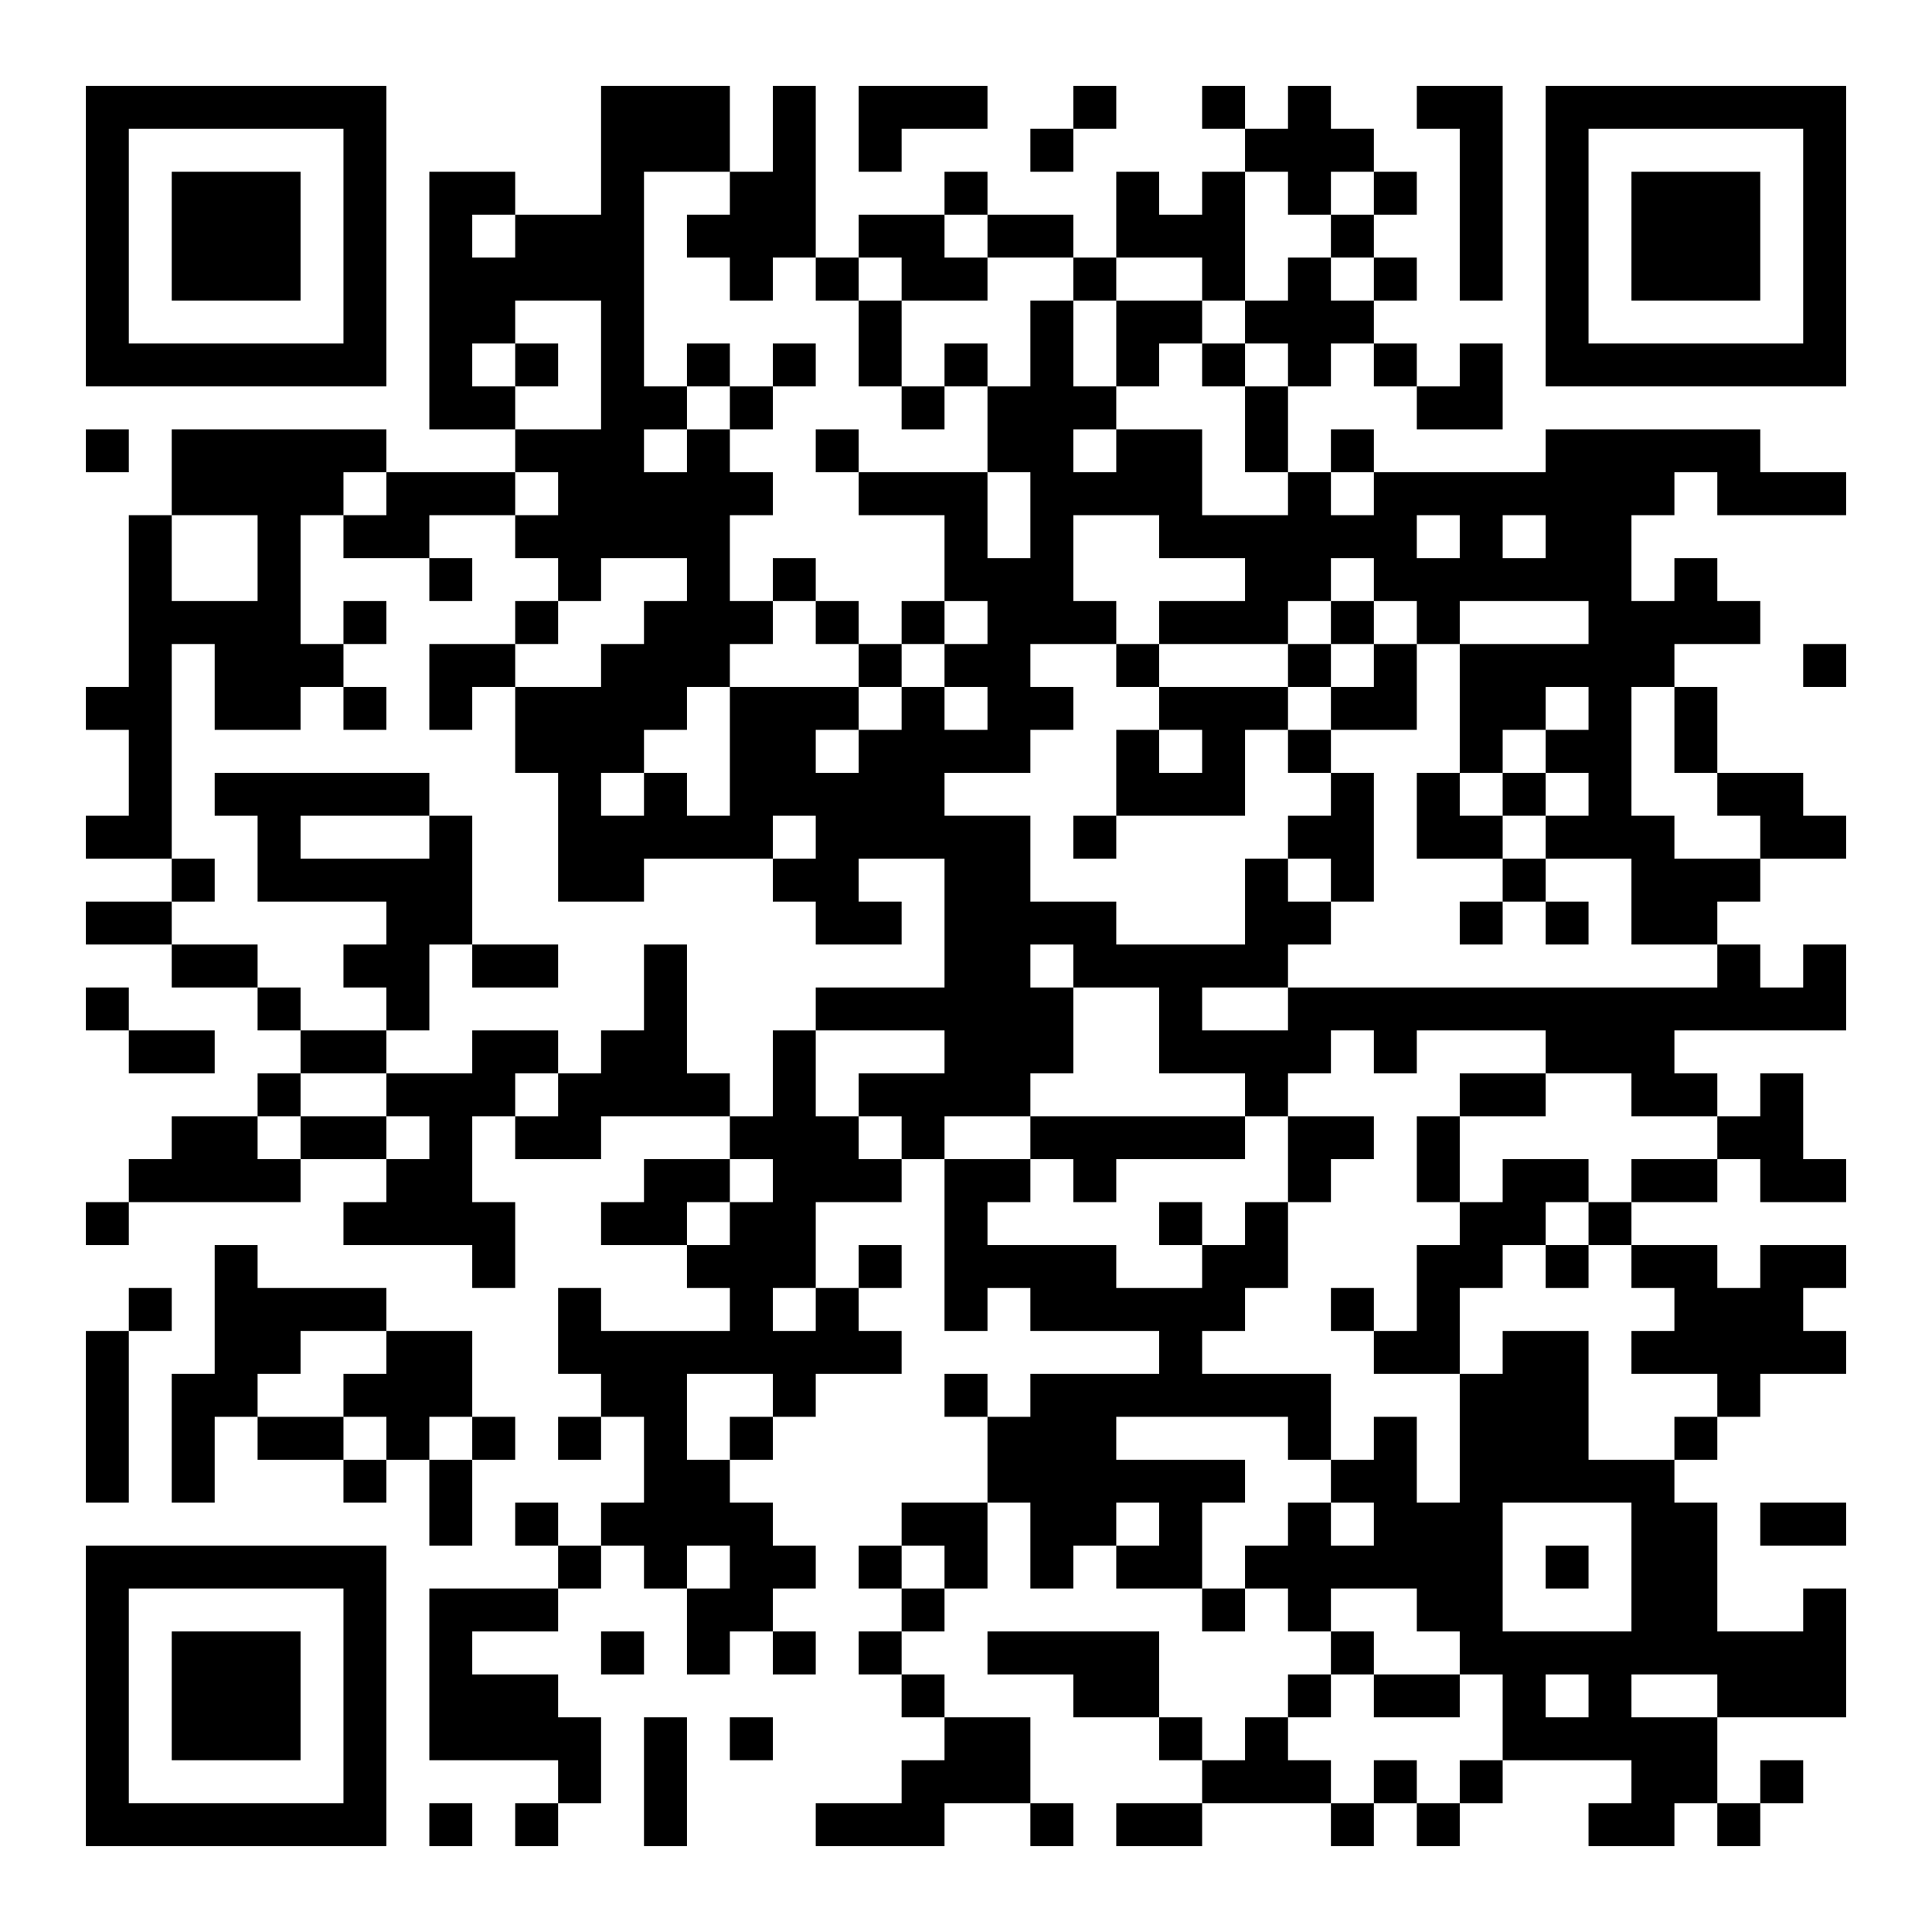
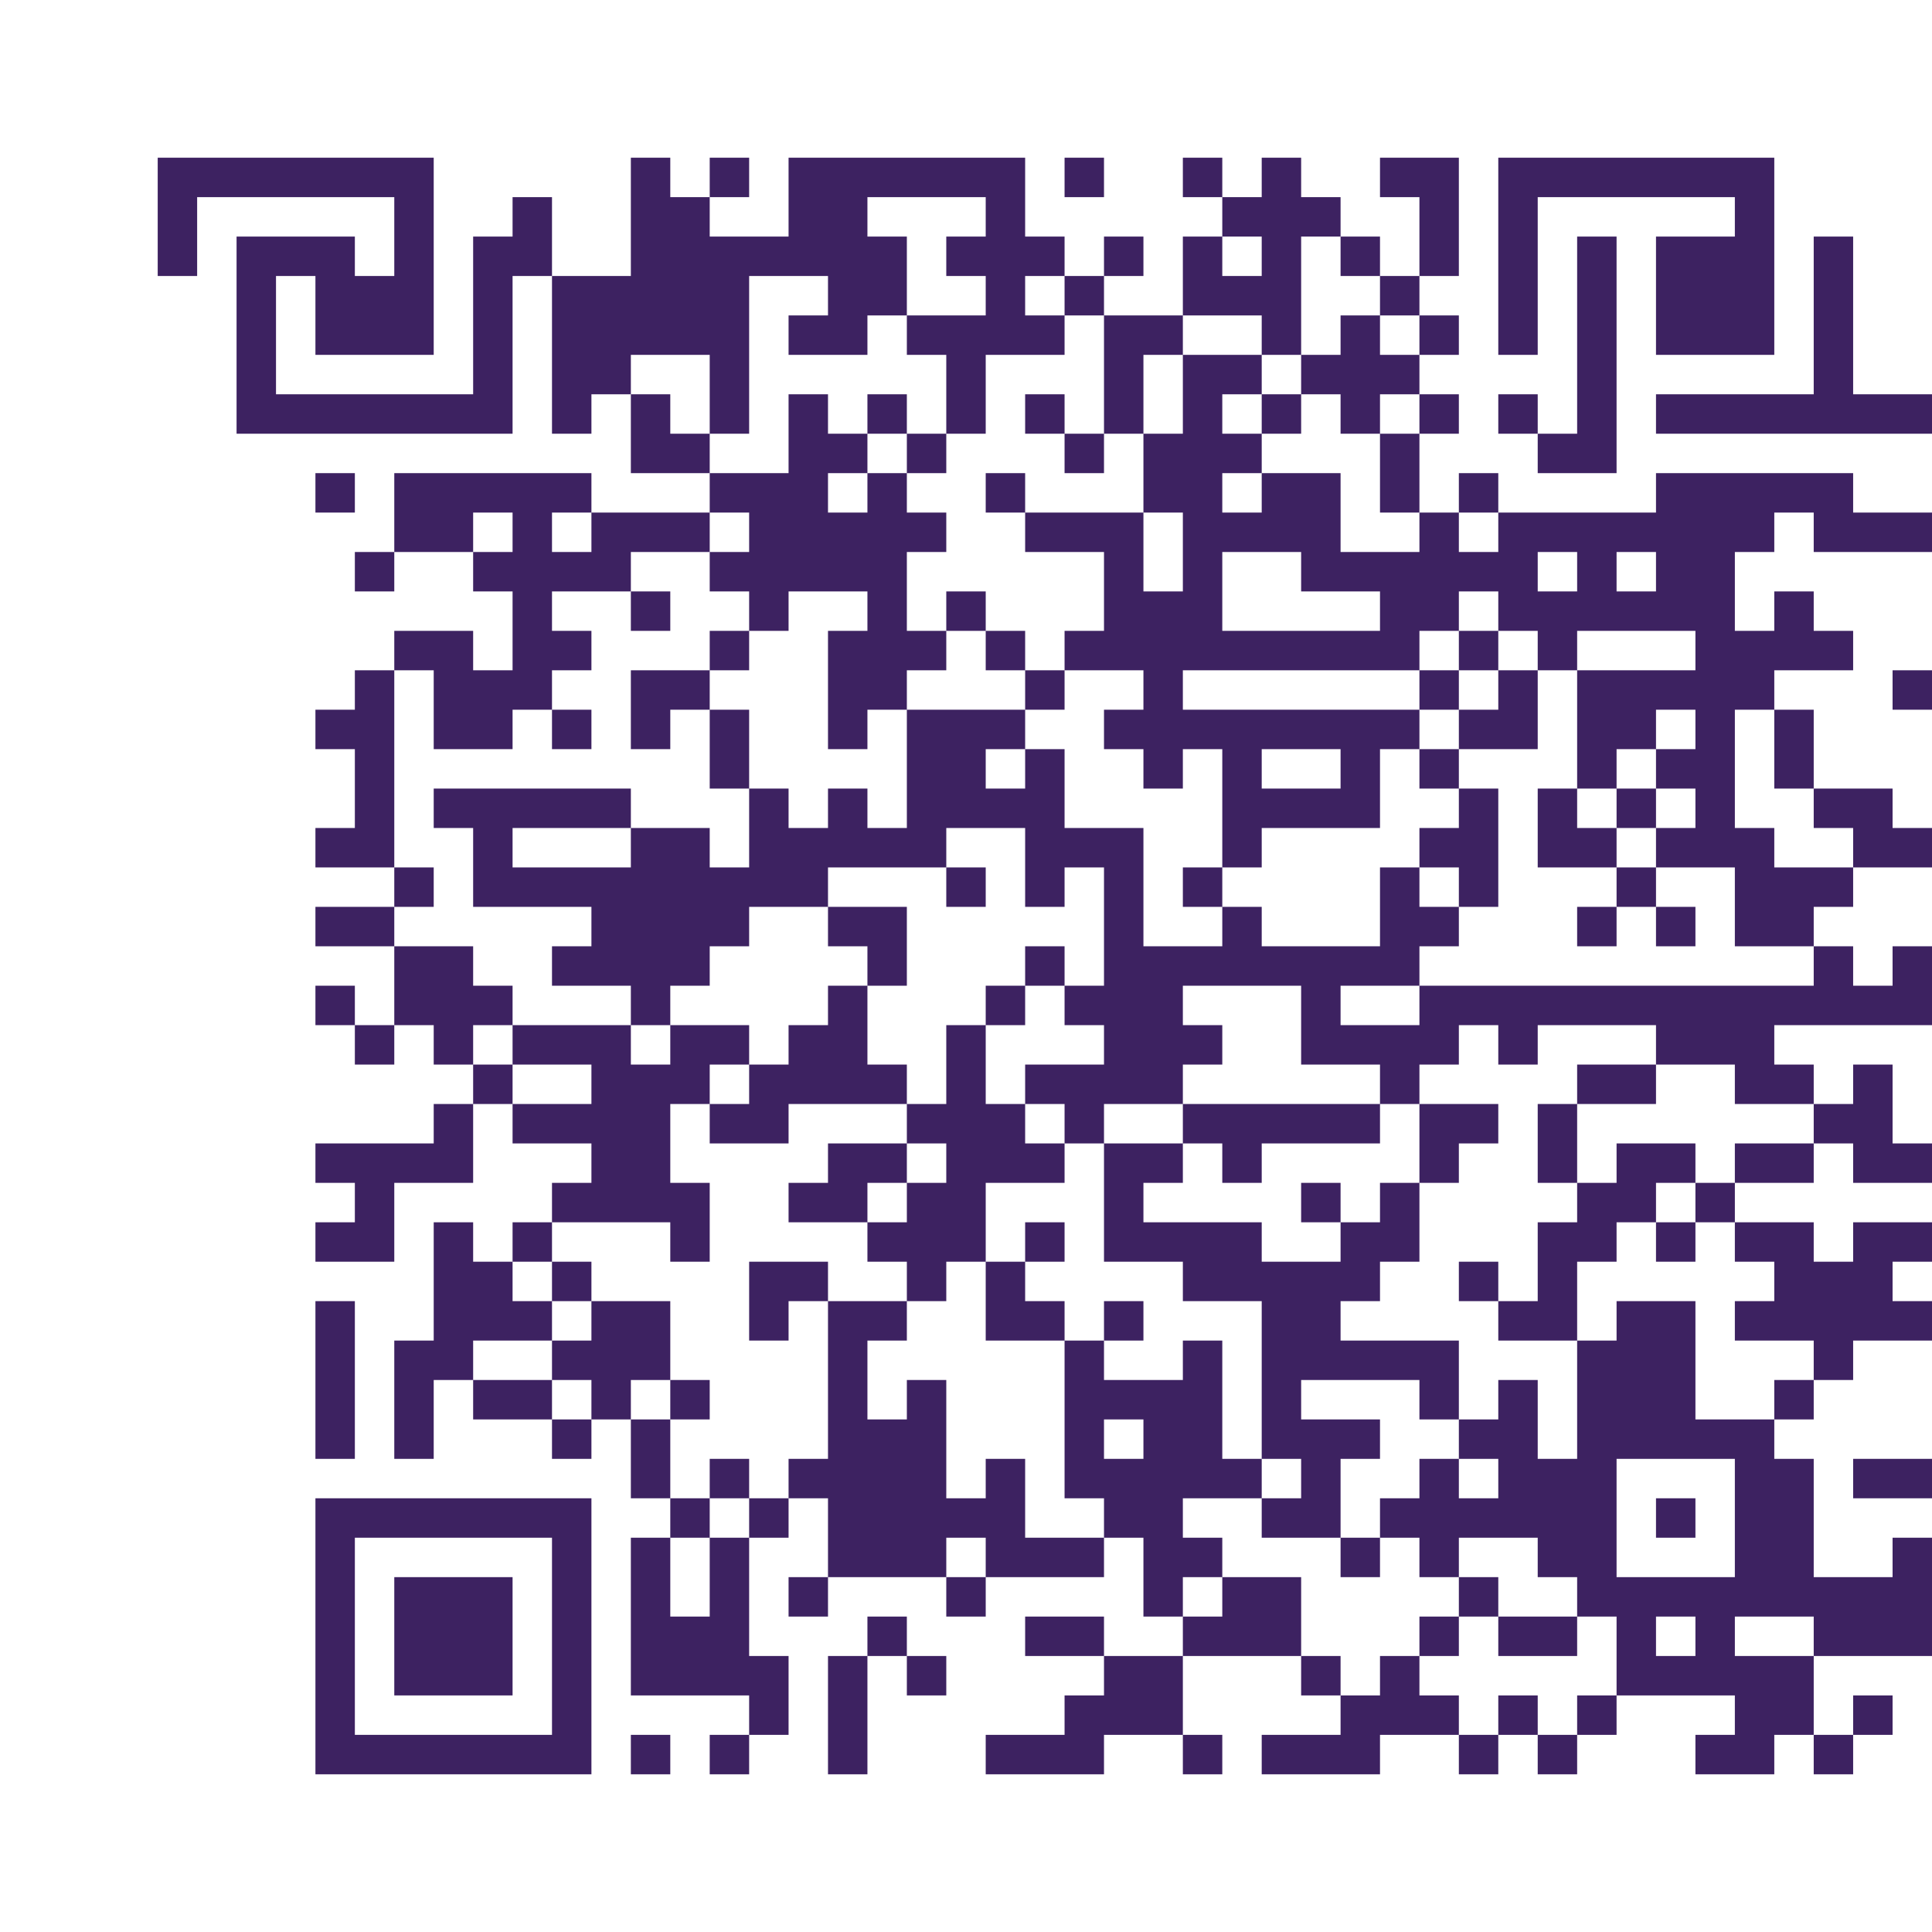
- <svg xmlns="http://www.w3.org/2000/svg" width="240" height="240" version="1.1" viewBox="0 0 45 45">
-   <rect width="45" height="45" fill="#fff" />
-   <path fill="#000" d="M2,2H3V3H2zM3,2H4V3H3zM4,2H5V3H4zM5,2H6V3H5zM6,2H7V3H6zM7,2H8V3H7zM8,2H9V3H8zM14,2H15V3H14zM15,2H16V3H15zM16,2H17V3H16zM18,2H19V3H18zM20,2H21V3H20zM21,2H22V3H21zM22,2H23V3H22zM25,2H26V3H25zM28,2H29V3H28zM30,2H31V3H30zM33,2H34V3H33zM34,2H35V3H34zM36,2H37V3H36zM37,2H38V3H37zM38,2H39V3H38zM39,2H40V3H39zM40,2H41V3H40zM41,2H42V3H41zM42,2H43V3H42zM2,3H3V4H2zM8,3H9V4H8zM14,3H15V4H14zM15,3H16V4H15zM16,3H17V4H16zM18,3H19V4H18zM20,3H21V4H20zM24,3H25V4H24zM29,3H30V4H29zM30,3H31V4H30zM31,3H32V4H31zM34,3H35V4H34zM36,3H37V4H36zM42,3H43V4H42zM2,4H3V5H2zM4,4H5V5H4zM5,4H6V5H5zM6,4H7V5H6zM8,4H9V5H8zM10,4H11V5H10zM11,4H12V5H11zM14,4H15V5H14zM17,4H18V5H17zM18,4H19V5H18zM22,4H23V5H22zM26,4H27V5H26zM28,4H29V5H28zM30,4H31V5H30zM32,4H33V5H32zM34,4H35V5H34zM36,4H37V5H36zM38,4H39V5H38zM39,4H40V5H39zM40,4H41V5H40zM42,4H43V5H42zM2,5H3V6H2zM4,5H5V6H4zM5,5H6V6H5zM6,5H7V6H6zM8,5H9V6H8zM10,5H11V6H10zM12,5H13V6H12zM13,5H14V6H13zM14,5H15V6H14zM16,5H17V6H16zM17,5H18V6H17zM18,5H19V6H18zM20,5H21V6H20zM21,5H22V6H21zM23,5H24V6H23zM24,5H25V6H24zM26,5H27V6H26zM27,5H28V6H27zM28,5H29V6H28zM31,5H32V6H31zM34,5H35V6H34zM36,5H37V6H36zM38,5H39V6H38zM39,5H40V6H39zM40,5H41V6H40zM42,5H43V6H42zM2,6H3V7H2zM4,6H5V7H4zM5,6H6V7H5zM6,6H7V7H6zM8,6H9V7H8zM10,6H11V7H10zM11,6H12V7H11zM12,6H13V7H12zM13,6H14V7H13zM14,6H15V7H14zM17,6H18V7H17zM19,6H20V7H19zM21,6H22V7H21zM22,6H23V7H22zM25,6H26V7H25zM28,6H29V7H28zM30,6H31V7H30zM32,6H33V7H32zM34,6H35V7H34zM36,6H37V7H36zM38,6H39V7H38zM39,6H40V7H39zM40,6H41V7H40zM42,6H43V7H42zM2,7H3V8H2zM8,7H9V8H8zM10,7H11V8H10zM11,7H12V8H11zM14,7H15V8H14zM20,7H21V8H20zM24,7H25V8H24zM26,7H27V8H26zM27,7H28V8H27zM29,7H30V8H29zM30,7H31V8H30zM31,7H32V8H31zM36,7H37V8H36zM42,7H43V8H42zM2,8H3V9H2zM3,8H4V9H3zM4,8H5V9H4zM5,8H6V9H5zM6,8H7V9H6zM7,8H8V9H7zM8,8H9V9H8zM10,8H11V9H10zM12,8H13V9H12zM14,8H15V9H14zM16,8H17V9H16zM18,8H19V9H18zM20,8H21V9H20zM22,8H23V9H22zM24,8H25V9H24zM26,8H27V9H26zM28,8H29V9H28zM30,8H31V9H30zM32,8H33V9H32zM34,8H35V9H34zM36,8H37V9H36zM37,8H38V9H37zM38,8H39V9H38zM39,8H40V9H39zM40,8H41V9H40zM41,8H42V9H41zM42,8H43V9H42zM10,9H11V10H10zM11,9H12V10H11zM14,9H15V10H14zM15,9H16V10H15zM17,9H18V10H17zM21,9H22V10H21zM23,9H24V10H23zM24,9H25V10H24zM25,9H26V10H25zM29,9H30V10H29zM33,9H34V10H33zM34,9H35V10H34zM2,10H3V11H2zM4,10H5V11H4zM5,10H6V11H5zM6,10H7V11H6zM7,10H8V11H7zM8,10H9V11H8zM12,10H13V11H12zM13,10H14V11H13zM14,10H15V11H14zM16,10H17V11H16zM19,10H20V11H19zM23,10H24V11H23zM24,10H25V11H24zM26,10H27V11H26zM27,10H28V11H27zM29,10H30V11H29zM31,10H32V11H31zM36,10H37V11H36zM37,10H38V11H37zM38,10H39V11H38zM39,10H40V11H39zM40,10H41V11H40zM4,11H5V12H4zM5,11H6V12H5zM6,11H7V12H6zM7,11H8V12H7zM9,11H10V12H9zM10,11H11V12H10zM11,11H12V12H11zM13,11H14V12H13zM14,11H15V12H14zM15,11H16V12H15zM16,11H17V12H16zM17,11H18V12H17zM20,11H21V12H20zM21,11H22V12H21zM22,11H23V12H22zM24,11H25V12H24zM25,11H26V12H25zM26,11H27V12H26zM27,11H28V12H27zM30,11H31V12H30zM32,11H33V12H32zM33,11H34V12H33zM34,11H35V12H34zM35,11H36V12H35zM36,11H37V12H36zM37,11H38V12H37zM38,11H39V12H38zM40,11H41V12H40zM41,11H42V12H41zM42,11H43V12H42zM3,12H4V13H3zM6,12H7V13H6zM8,12H9V13H8zM9,12H10V13H9zM12,12H13V13H12zM13,12H14V13H13zM14,12H15V13H14zM15,12H16V13H15zM16,12H17V13H16zM22,12H23V13H22zM24,12H25V13H24zM27,12H28V13H27zM28,12H29V13H28zM29,12H30V13H29zM30,12H31V13H30zM31,12H32V13H31zM32,12H33V13H32zM34,12H35V13H34zM36,12H37V13H36zM37,12H38V13H37zM3,13H4V14H3zM6,13H7V14H6zM10,13H11V14H10zM13,13H14V14H13zM16,13H17V14H16zM18,13H19V14H18zM22,13H23V14H22zM23,13H24V14H23zM24,13H25V14H24zM29,13H30V14H29zM30,13H31V14H30zM32,13H33V14H32zM33,13H34V14H33zM34,13H35V14H34zM35,13H36V14H35zM36,13H37V14H36zM37,13H38V14H37zM39,13H40V14H39zM3,14H4V15H3zM4,14H5V15H4zM5,14H6V15H5zM6,14H7V15H6zM8,14H9V15H8zM12,14H13V15H12zM15,14H16V15H15zM16,14H17V15H16zM17,14H18V15H17zM19,14H20V15H19zM21,14H22V15H21zM23,14H24V15H23zM24,14H25V15H24zM25,14H26V15H25zM27,14H28V15H27zM28,14H29V15H28zM29,14H30V15H29zM31,14H32V15H31zM33,14H34V15H33zM37,14H38V15H37zM38,14H39V15H38zM39,14H40V15H39zM40,14H41V15H40zM3,15H4V16H3zM5,15H6V16H5zM6,15H7V16H6zM7,15H8V16H7zM10,15H11V16H10zM11,15H12V16H11zM14,15H15V16H14zM15,15H16V16H15zM16,15H17V16H16zM20,15H21V16H20zM22,15H23V16H22zM23,15H24V16H23zM26,15H27V16H26zM30,15H31V16H30zM32,15H33V16H32zM34,15H35V16H34zM35,15H36V16H35zM36,15H37V16H36zM37,15H38V16H37zM38,15H39V16H38zM42,15H43V16H42zM2,16H3V17H2zM3,16H4V17H3zM5,16H6V17H5zM6,16H7V17H6zM8,16H9V17H8zM10,16H11V17H10zM12,16H13V17H12zM13,16H14V17H13zM14,16H15V17H14zM15,16H16V17H15zM17,16H18V17H17zM18,16H19V17H18zM19,16H20V17H19zM21,16H22V17H21zM23,16H24V17H23zM24,16H25V17H24zM27,16H28V17H27zM28,16H29V17H28zM29,16H30V17H29zM31,16H32V17H31zM32,16H33V17H32zM34,16H35V17H34zM35,16H36V17H35zM37,16H38V17H37zM39,16H40V17H39zM3,17H4V18H3zM12,17H13V18H12zM13,17H14V18H13zM14,17H15V18H14zM17,17H18V18H17zM18,17H19V18H18zM20,17H21V18H20zM21,17H22V18H21zM22,17H23V18H22zM23,17H24V18H23zM26,17H27V18H26zM28,17H29V18H28zM30,17H31V18H30zM34,17H35V18H34zM36,17H37V18H36zM37,17H38V18H37zM39,17H40V18H39zM3,18H4V19H3zM5,18H6V19H5zM6,18H7V19H6zM7,18H8V19H7zM8,18H9V19H8zM9,18H10V19H9zM13,18H14V19H13zM15,18H16V19H15zM17,18H18V19H17zM18,18H19V19H18zM19,18H20V19H19zM20,18H21V19H20zM21,18H22V19H21zM26,18H27V19H26zM27,18H28V19H27zM28,18H29V19H28zM31,18H32V19H31zM33,18H34V19H33zM35,18H36V19H35zM37,18H38V19H37zM40,18H41V19H40zM41,18H42V19H41zM2,19H3V20H2zM3,19H4V20H3zM6,19H7V20H6zM10,19H11V20H10zM13,19H14V20H13zM14,19H15V20H14zM15,19H16V20H15zM16,19H17V20H16zM17,19H18V20H17zM19,19H20V20H19zM20,19H21V20H20zM21,19H22V20H21zM22,19H23V20H22zM23,19H24V20H23zM25,19H26V20H25zM30,19H31V20H30zM31,19H32V20H31zM33,19H34V20H33zM34,19H35V20H34zM36,19H37V20H36zM37,19H38V20H37zM38,19H39V20H38zM41,19H42V20H41zM42,19H43V20H42zM4,20H5V21H4zM6,20H7V21H6zM7,20H8V21H7zM8,20H9V21H8zM9,20H10V21H9zM10,20H11V21H10zM13,20H14V21H13zM14,20H15V21H14zM18,20H19V21H18zM19,20H20V21H19zM22,20H23V21H22zM23,20H24V21H23zM29,20H30V21H29zM31,20H32V21H31zM35,20H36V21H35zM38,20H39V21H38zM39,20H40V21H39zM40,20H41V21H40zM2,21H3V22H2zM3,21H4V22H3zM9,21H10V22H9zM10,21H11V22H10zM19,21H20V22H19zM20,21H21V22H20zM22,21H23V22H22zM23,21H24V22H23zM24,21H25V22H24zM25,21H26V22H25zM29,21H30V22H29zM30,21H31V22H30zM34,21H35V22H34zM36,21H37V22H36zM38,21H39V22H38zM39,21H40V22H39zM4,22H5V23H4zM5,22H6V23H5zM8,22H9V23H8zM9,22H10V23H9zM11,22H12V23H11zM12,22H13V23H12zM15,22H16V23H15zM22,22H23V23H22zM23,22H24V23H23zM25,22H26V23H25zM26,22H27V23H26zM27,22H28V23H27zM28,22H29V23H28zM29,22H30V23H29zM40,22H41V23H40zM42,22H43V23H42zM2,23H3V24H2zM6,23H7V24H6zM9,23H10V24H9zM15,23H16V24H15zM19,23H20V24H19zM20,23H21V24H20zM21,23H22V24H21zM22,23H23V24H22zM23,23H24V24H23zM24,23H25V24H24zM27,23H28V24H27zM30,23H31V24H30zM31,23H32V24H31zM32,23H33V24H32zM33,23H34V24H33zM34,23H35V24H34zM35,23H36V24H35zM36,23H37V24H36zM37,23H38V24H37zM38,23H39V24H38zM39,23H40V24H39zM40,23H41V24H40zM41,23H42V24H41zM42,23H43V24H42zM3,24H4V25H3zM4,24H5V25H4zM7,24H8V25H7zM8,24H9V25H8zM11,24H12V25H11zM12,24H13V25H12zM14,24H15V25H14zM15,24H16V25H15zM18,24H19V25H18zM22,24H23V25H22zM23,24H24V25H23zM24,24H25V25H24zM27,24H28V25H27zM28,24H29V25H28zM29,24H30V25H29zM30,24H31V25H30zM32,24H33V25H32zM36,24H37V25H36zM37,24H38V25H37zM38,24H39V25H38zM6,25H7V26H6zM9,25H10V26H9zM10,25H11V26H10zM11,25H12V26H11zM13,25H14V26H13zM14,25H15V26H14zM15,25H16V26H15zM16,25H17V26H16zM18,25H19V26H18zM20,25H21V26H20zM21,25H22V26H21zM22,25H23V26H22zM23,25H24V26H23zM29,25H30V26H29zM34,25H35V26H34zM35,25H36V26H35zM38,25H39V26H38zM39,25H40V26H39zM41,25H42V26H41zM4,26H5V27H4zM5,26H6V27H5zM7,26H8V27H7zM8,26H9V27H8zM10,26H11V27H10zM12,26H13V27H12zM13,26H14V27H13zM17,26H18V27H17zM18,26H19V27H18zM19,26H20V27H19zM21,26H22V27H21zM24,26H25V27H24zM25,26H26V27H25zM26,26H27V27H26zM27,26H28V27H27zM28,26H29V27H28zM30,26H31V27H30zM31,26H32V27H31zM33,26H34V27H33zM40,26H41V27H40zM41,26H42V27H41zM3,27H4V28H3zM4,27H5V28H4zM5,27H6V28H5zM6,27H7V28H6zM9,27H10V28H9zM10,27H11V28H10zM15,27H16V28H15zM16,27H17V28H16zM18,27H19V28H18zM19,27H20V28H19zM20,27H21V28H20zM22,27H23V28H22zM23,27H24V28H23zM25,27H26V28H25zM30,27H31V28H30zM33,27H34V28H33zM35,27H36V28H35zM36,27H37V28H36zM38,27H39V28H38zM39,27H40V28H39zM41,27H42V28H41zM42,27H43V28H42zM2,28H3V29H2zM8,28H9V29H8zM9,28H10V29H9zM10,28H11V29H10zM11,28H12V29H11zM14,28H15V29H14zM15,28H16V29H15zM17,28H18V29H17zM18,28H19V29H18zM22,28H23V29H22zM27,28H28V29H27zM29,28H30V29H29zM34,28H35V29H34zM35,28H36V29H35zM37,28H38V29H37zM5,29H6V30H5zM11,29H12V30H11zM16,29H17V30H16zM17,29H18V30H17zM18,29H19V30H18zM20,29H21V30H20zM22,29H23V30H22zM23,29H24V30H23zM24,29H25V30H24zM25,29H26V30H25zM28,29H29V30H28zM29,29H30V30H29zM33,29H34V30H33zM34,29H35V30H34zM36,29H37V30H36zM38,29H39V30H38zM39,29H40V30H39zM41,29H42V30H41zM42,29H43V30H42zM3,30H4V31H3zM5,30H6V31H5zM6,30H7V31H6zM7,30H8V31H7zM8,30H9V31H8zM13,30H14V31H13zM17,30H18V31H17zM19,30H20V31H19zM22,30H23V31H22zM24,30H25V31H24zM25,30H26V31H25zM26,30H27V31H26zM27,30H28V31H27zM28,30H29V31H28zM31,30H32V31H31zM33,30H34V31H33zM39,30H40V31H39zM40,30H41V31H40zM41,30H42V31H41zM2,31H3V32H2zM5,31H6V32H5zM6,31H7V32H6zM9,31H10V32H9zM10,31H11V32H10zM13,31H14V32H13zM14,31H15V32H14zM15,31H16V32H15zM16,31H17V32H16zM17,31H18V32H17zM18,31H19V32H18zM19,31H20V32H19zM20,31H21V32H20zM27,31H28V32H27zM32,31H33V32H32zM33,31H34V32H33zM35,31H36V32H35zM36,31H37V32H36zM38,31H39V32H38zM39,31H40V32H39zM40,31H41V32H40zM41,31H42V32H41zM42,31H43V32H42zM2,32H3V33H2zM4,32H5V33H4zM5,32H6V33H5zM8,32H9V33H8zM9,32H10V33H9zM10,32H11V33H10zM14,32H15V33H14zM15,32H16V33H15zM18,32H19V33H18zM22,32H23V33H22zM24,32H25V33H24zM25,32H26V33H25zM26,32H27V33H26zM27,32H28V33H27zM28,32H29V33H28zM29,32H30V33H29zM30,32H31V33H30zM34,32H35V33H34zM35,32H36V33H35zM36,32H37V33H36zM40,32H41V33H40zM2,33H3V34H2zM4,33H5V34H4zM6,33H7V34H6zM7,33H8V34H7zM9,33H10V34H9zM11,33H12V34H11zM13,33H14V34H13zM15,33H16V34H15zM17,33H18V34H17zM23,33H24V34H23zM24,33H25V34H24zM25,33H26V34H25zM30,33H31V34H30zM32,33H33V34H32zM34,33H35V34H34zM35,33H36V34H35zM36,33H37V34H36zM39,33H40V34H39zM2,34H3V35H2zM4,34H5V35H4zM8,34H9V35H8zM10,34H11V35H10zM15,34H16V35H15zM16,34H17V35H16zM23,34H24V35H23zM24,34H25V35H24zM25,34H26V35H25zM26,34H27V35H26zM27,34H28V35H27zM28,34H29V35H28zM31,34H32V35H31zM32,34H33V35H32zM34,34H35V35H34zM35,34H36V35H35zM36,34H37V35H36zM37,34H38V35H37zM38,34H39V35H38zM10,35H11V36H10zM12,35H13V36H12zM14,35H15V36H14zM15,35H16V36H15zM16,35H17V36H16zM17,35H18V36H17zM21,35H22V36H21zM22,35H23V36H22zM24,35H25V36H24zM25,35H26V36H25zM27,35H28V36H27zM30,35H31V36H30zM32,35H33V36H32zM33,35H34V36H33zM34,35H35V36H34zM38,35H39V36H38zM39,35H40V36H39zM41,35H42V36H41zM42,35H43V36H42zM2,36H3V37H2zM3,36H4V37H3zM4,36H5V37H4zM5,36H6V37H5zM6,36H7V37H6zM7,36H8V37H7zM8,36H9V37H8zM13,36H14V37H13zM15,36H16V37H15zM17,36H18V37H17zM18,36H19V37H18zM20,36H21V37H20zM22,36H23V37H22zM24,36H25V37H24zM26,36H27V37H26zM27,36H28V37H27zM29,36H30V37H29zM30,36H31V37H30zM31,36H32V37H31zM32,36H33V37H32zM33,36H34V37H33zM34,36H35V37H34zM36,36H37V37H36zM38,36H39V37H38zM39,36H40V37H39zM2,37H3V38H2zM8,37H9V38H8zM10,37H11V38H10zM11,37H12V38H11zM12,37H13V38H12zM16,37H17V38H16zM17,37H18V38H17zM21,37H22V38H21zM28,37H29V38H28zM30,37H31V38H30zM33,37H34V38H33zM34,37H35V38H34zM38,37H39V38H38zM39,37H40V38H39zM42,37H43V38H42zM2,38H3V39H2zM4,38H5V39H4zM5,38H6V39H5zM6,38H7V39H6zM8,38H9V39H8zM10,38H11V39H10zM14,38H15V39H14zM16,38H17V39H16zM18,38H19V39H18zM20,38H21V39H20zM23,38H24V39H23zM24,38H25V39H24zM25,38H26V39H25zM26,38H27V39H26zM31,38H32V39H31zM34,38H35V39H34zM35,38H36V39H35zM36,38H37V39H36zM37,38H38V39H37zM38,38H39V39H38zM39,38H40V39H39zM40,38H41V39H40zM41,38H42V39H41zM42,38H43V39H42zM2,39H3V40H2zM4,39H5V40H4zM5,39H6V40H5zM6,39H7V40H6zM8,39H9V40H8zM10,39H11V40H10zM11,39H12V40H11zM12,39H13V40H12zM21,39H22V40H21zM25,39H26V40H25zM26,39H27V40H26zM30,39H31V40H30zM32,39H33V40H32zM33,39H34V40H33zM35,39H36V40H35zM37,39H38V40H37zM40,39H41V40H40zM41,39H42V40H41zM42,39H43V40H42zM2,40H3V41H2zM4,40H5V41H4zM5,40H6V41H5zM6,40H7V41H6zM8,40H9V41H8zM10,40H11V41H10zM11,40H12V41H11zM12,40H13V41H12zM13,40H14V41H13zM15,40H16V41H15zM17,40H18V41H17zM22,40H23V41H22zM23,40H24V41H23zM27,40H28V41H27zM29,40H30V41H29zM35,40H36V41H35zM36,40H37V41H36zM37,40H38V41H37zM38,40H39V41H38zM39,40H40V41H39zM2,41H3V42H2zM8,41H9V42H8zM13,41H14V42H13zM15,41H16V42H15zM21,41H22V42H21zM22,41H23V42H22zM23,41H24V42H23zM28,41H29V42H28zM29,41H30V42H29zM30,41H31V42H30zM32,41H33V42H32zM34,41H35V42H34zM38,41H39V42H38zM39,41H40V42H39zM41,41H42V42H41zM2,42H3V43H2zM3,42H4V43H3zM4,42H5V43H4zM5,42H6V43H5zM6,42H7V43H6zM7,42H8V43H7zM8,42H9V43H8zM10,42H11V43H10zM12,42H13V43H12zM15,42H16V43H15zM19,42H20V43H19zM20,42H21V43H20zM21,42H22V43H21zM24,42H25V43H24zM26,42H27V43H26zM27,42H28V43H27zM31,42H32V43H31zM33,42H34V43H33zM37,42H38V43H37zM38,42H39V43H38zM40,42H41V43H40z" />
+ <svg xmlns="http://www.w3.org/2000/svg" width="392" height="392" class="segno">
+   <g transform="scale(8)">
+     <path fill="#fff" d="M0 0h49v49h-49z" />
+     <path class="qrline" stroke="#3d2261" d="M4 4.5h7m5 0h1m1 0h1m1 0h6m1 0h1m2 0h1m1 0h1m2 0h2m1 0h7m-41 1h1m5 0h1m2 0h1m2 0h2m2 0h2m3 0h1m5 0h3m2 0h1m1 0h1m5 0h1m-41 1h1m1 0h3m1 0h1m1 0h2m2 0h7m1 0h3m1 0h1m1 0h1m1 0h1m1 0h1m1 0h1m1 0h1m1 0h1m1 0h3m1 0h1m-41 1h1m1 0h3m1 0h1m1 0h5m2 0h2m2 0h1m1 0h1m2 0h3m2 0h1m2 0h1m1 0h1m1 0h3m1 0h1m-41 1h1m1 0h3m1 0h1m1 0h5m1 0h2m1 0h4m1 0h2m2 0h1m1 0h1m1 0h1m1 0h1m1 0h1m1 0h3m1 0h1m-41 1h1m5 0h1m1 0h2m2 0h1m5 0h1m3 0h1m1 0h2m1 0h3m4 0h1m5 0h1m-41 1h7m1 0h1m1 0h1m1 0h1m1 0h1m1 0h1m1 0h1m1 0h1m1 0h1m1 0h1m1 0h1m1 0h1m1 0h1m1 0h1m1 0h1m1 0h7m-33 1h2m2 0h2m1 0h1m3 0h1m1 0h3m3 0h1m3 0h2m-33 1h1m1 0h5m3 0h3m1 0h1m2 0h1m3 0h2m1 0h2m1 0h1m1 0h1m4 0h5m-37 1h2m1 0h1m1 0h3m1 0h5m2 0h3m1 0h4m2 0h1m1 0h7m1 0h3m-40 1h1m2 0h4m2 0h5m5 0h1m1 0h1m2 0h6m1 0h1m1 0h2m-31 1h1m2 0h1m2 0h1m2 0h1m1 0h1m3 0h3m4 0h2m1 0h6m1 0h1m-36 1h2m1 0h2m3 0h1m2 0h3m1 0h1m1 0h9m1 0h1m1 0h1m3 0h4m-38 1h1m1 0h3m2 0h2m3 0h2m3 0h1m2 0h1m6 0h1m1 0h1m1 0h5m3 0h1m-41 1h2m1 0h2m1 0h1m1 0h1m1 0h1m2 0h1m1 0h3m2 0h8m1 0h2m1 0h2m1 0h1m1 0h1m-37 1h1m8 0h1m4 0h2m1 0h1m2 0h1m1 0h1m2 0h1m1 0h1m3 0h1m1 0h2m1 0h1m-37 1h1m1 0h5m3 0h1m1 0h1m1 0h4m4 0h4m2 0h1m1 0h1m1 0h1m1 0h1m2 0h2m-40 1h2m2 0h1m3 0h2m1 0h5m2 0h3m2 0h1m4 0h2m1 0h2m1 0h3m2 0h2m-39 1h1m1 0h9m3 0h1m1 0h1m1 0h1m1 0h1m4 0h1m1 0h1m3 0h1m2 0h3m-39 1h2m5 0h4m2 0h2m5 0h1m2 0h1m3 0h2m3 0h1m1 0h1m1 0h2m-36 1h2m2 0h4m4 0h1m3 0h1m1 0h8m10 0h1m1 0h1m-41 1h1m1 0h3m3 0h1m4 0h1m3 0h1m1 0h3m3 0h1m2 0h13m-40 1h1m1 0h1m1 0h3m1 0h2m1 0h2m2 0h1m3 0h3m2 0h4m1 0h1m3 0h3m-33 1h1m2 0h3m1 0h4m1 0h1m1 0h4m5 0h1m4 0h2m2 0h2m1 0h1m-37 1h1m1 0h4m1 0h2m3 0h3m1 0h1m2 0h5m1 0h2m1 0h1m6 0h2m-40 1h4m3 0h2m4 0h2m1 0h3m1 0h2m1 0h1m4 0h1m2 0h1m1 0h2m1 0h2m1 0h2m-40 1h1m4 0h4m2 0h2m1 0h2m3 0h1m4 0h1m1 0h1m4 0h2m1 0h1m-36 1h2m1 0h1m1 0h1m3 0h1m4 0h3m1 0h1m1 0h4m2 0h2m3 0h2m1 0h1m1 0h2m1 0h2m-38 1h2m1 0h1m4 0h2m2 0h1m1 0h1m4 0h5m2 0h1m1 0h1m5 0h3m-40 1h1m2 0h3m1 0h2m2 0h1m1 0h2m2 0h2m1 0h1m3 0h2m4 0h2m1 0h2m1 0h5m-41 1h1m1 0h2m2 0h3m4 0h1m5 0h1m2 0h1m1 0h5m3 0h3m3 0h1m-39 1h1m1 0h1m1 0h2m1 0h1m1 0h1m3 0h1m1 0h1m3 0h4m1 0h1m3 0h1m1 0h1m1 0h3m2 0h1m-38 1h1m1 0h1m3 0h1m1 0h1m4 0h3m3 0h1m1 0h2m1 0h3m2 0h2m1 0h5m-29 1h1m1 0h1m1 0h4m1 0h1m1 0h5m1 0h1m2 0h1m1 0h3m3 0h2m1 0h2m-41 1h7m2 0h1m1 0h1m1 0h5m2 0h2m2 0h2m1 0h6m1 0h1m1 0h2m-38 1h1m5 0h1m1 0h1m1 0h1m2 0h3m1 0h3m1 0h2m3 0h1m1 0h1m2 0h2m3 0h2m2 0h1m-41 1h1m1 0h3m1 0h1m1 0h1m1 0h1m1 0h1m3 0h1m4 0h1m1 0h2m4 0h1m2 0h9m-41 1h1m1 0h3m1 0h1m1 0h3m3 0h1m3 0h2m2 0h3m3 0h1m1 0h2m1 0h1m1 0h1m2 0h3m-41 1h1m1 0h3m1 0h1m1 0h4m1 0h1m1 0h1m4 0h2m3 0h1m1 0h1m5 0h5m-38 1h1m5 0h1m4 0h1m1 0h1m5 0h3m4 0h3m1 0h1m1 0h1m3 0h2m1 0h1m-40 1h7m1 0h1m1 0h1m2 0h1m3 0h3m2 0h1m1 0h3m2 0h1m1 0h1m3 0h2m1 0h1" />
+   </g>
</svg>
